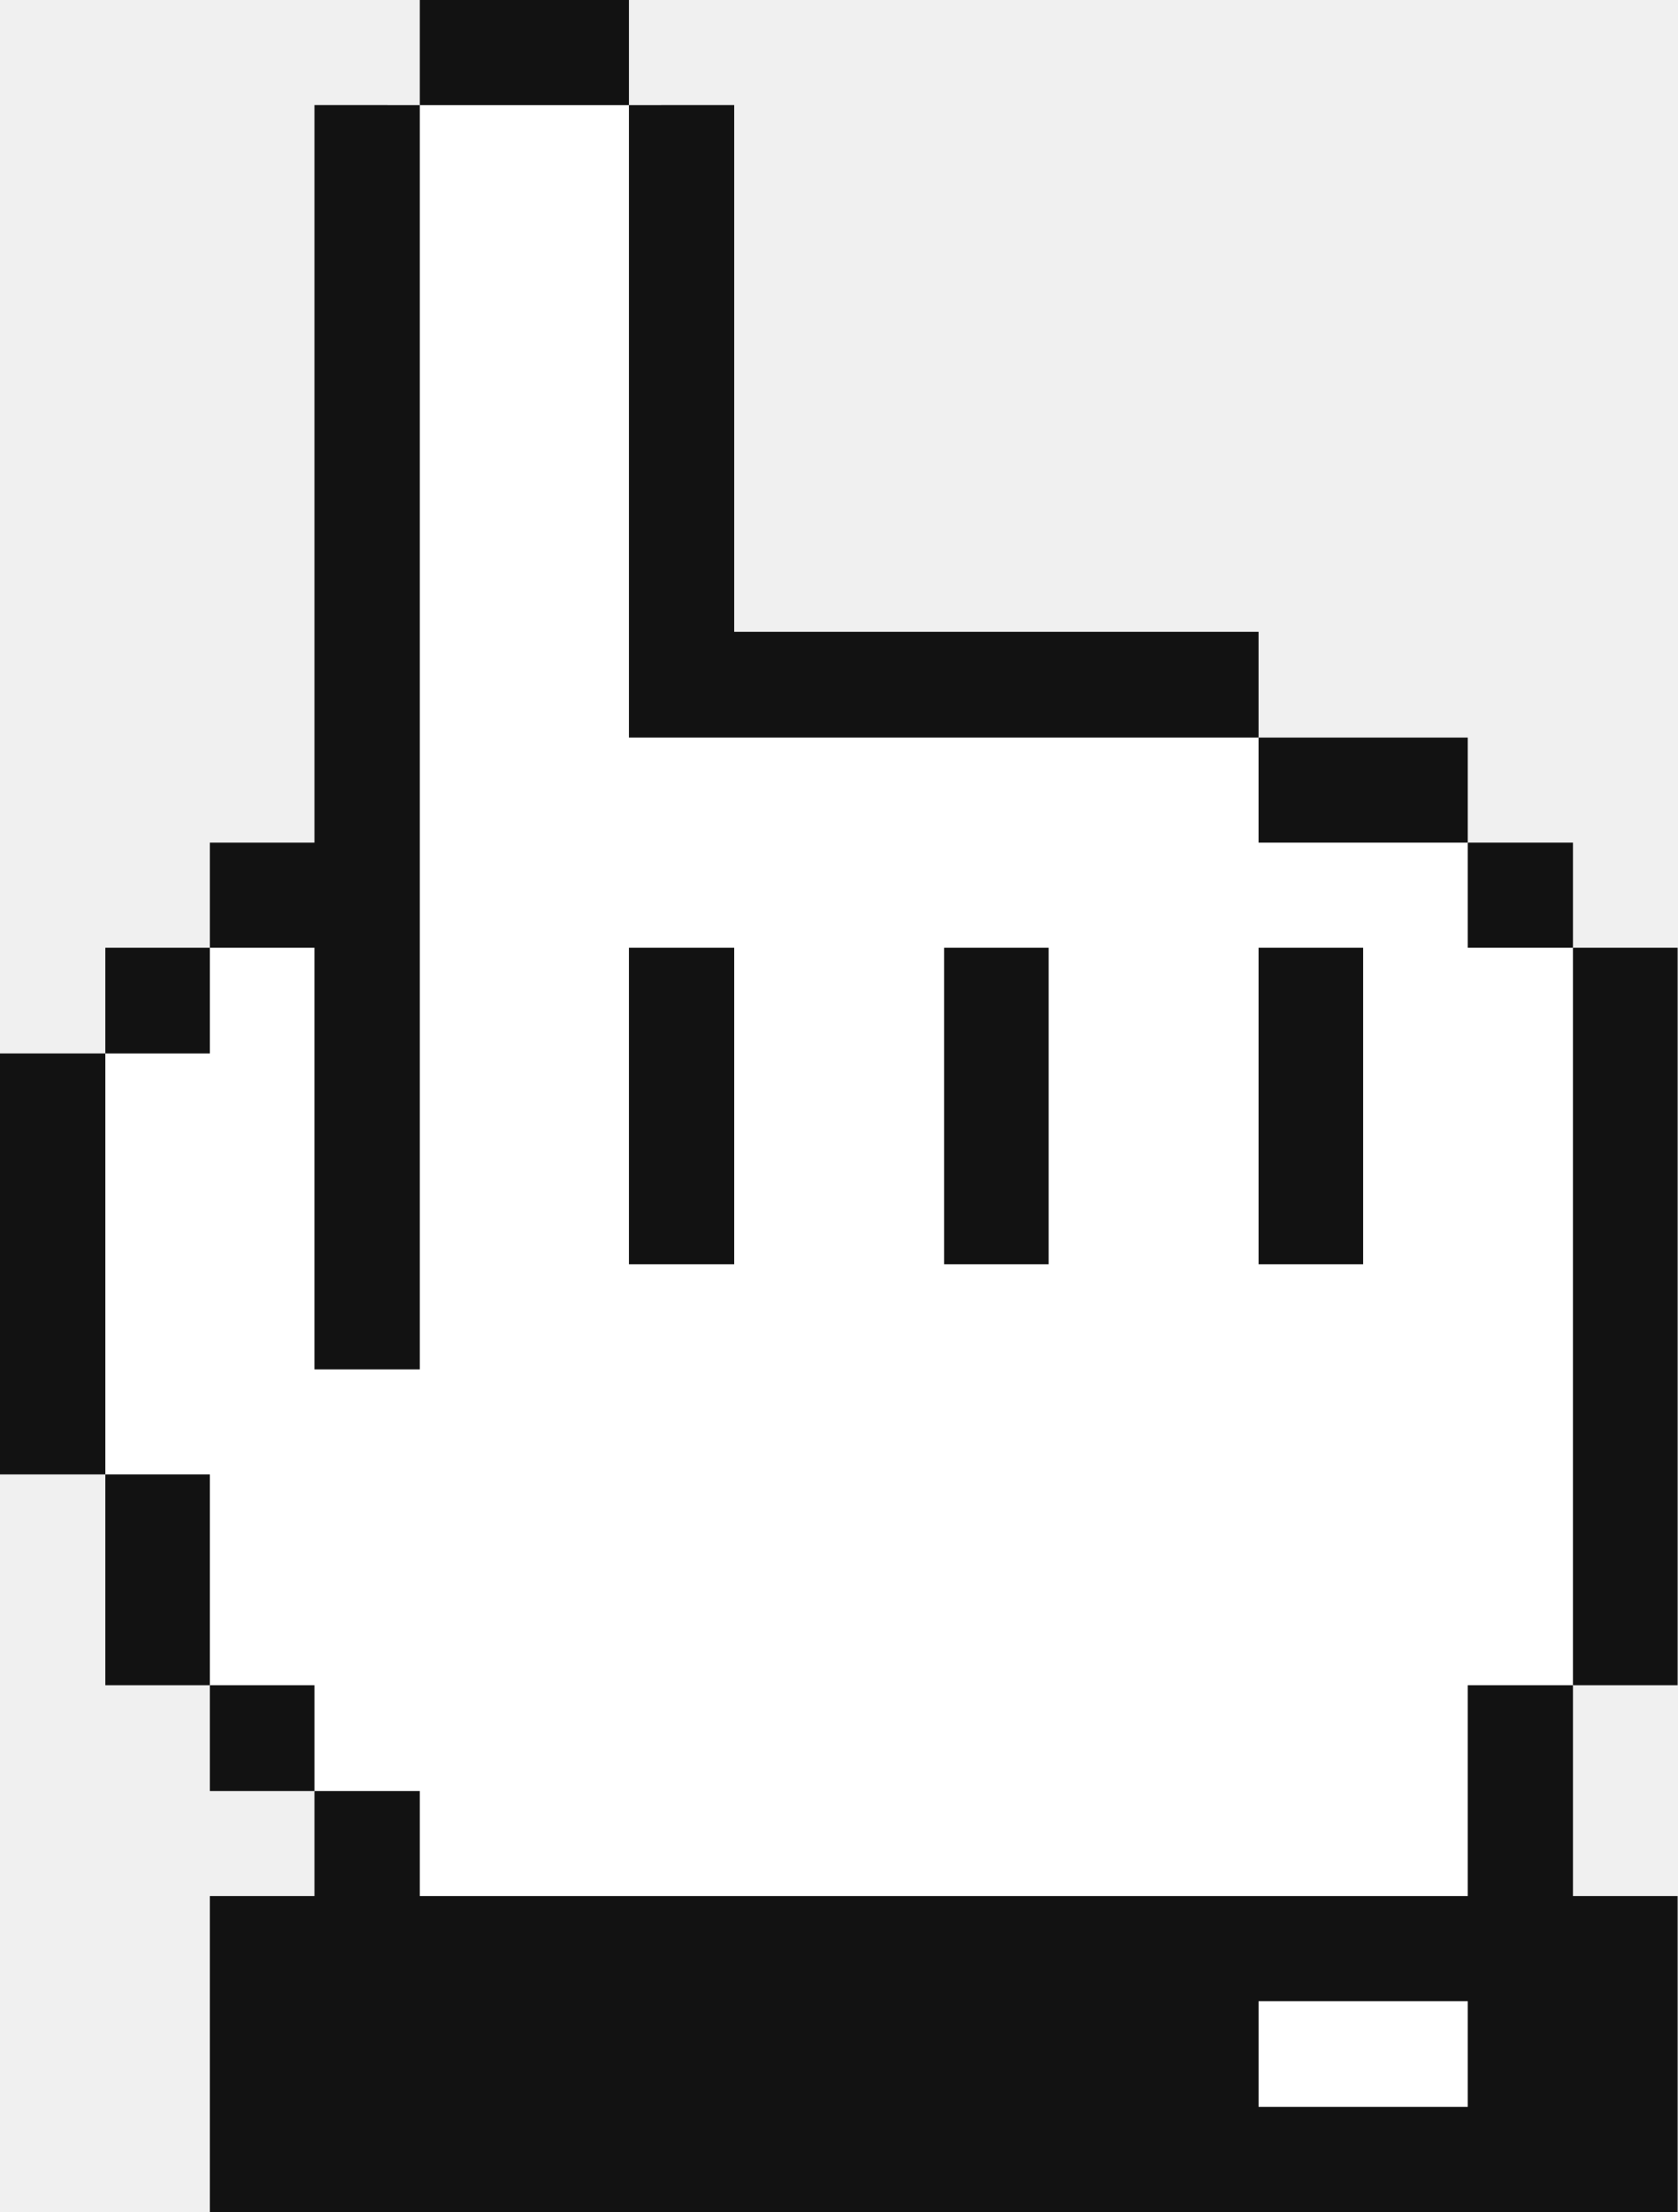
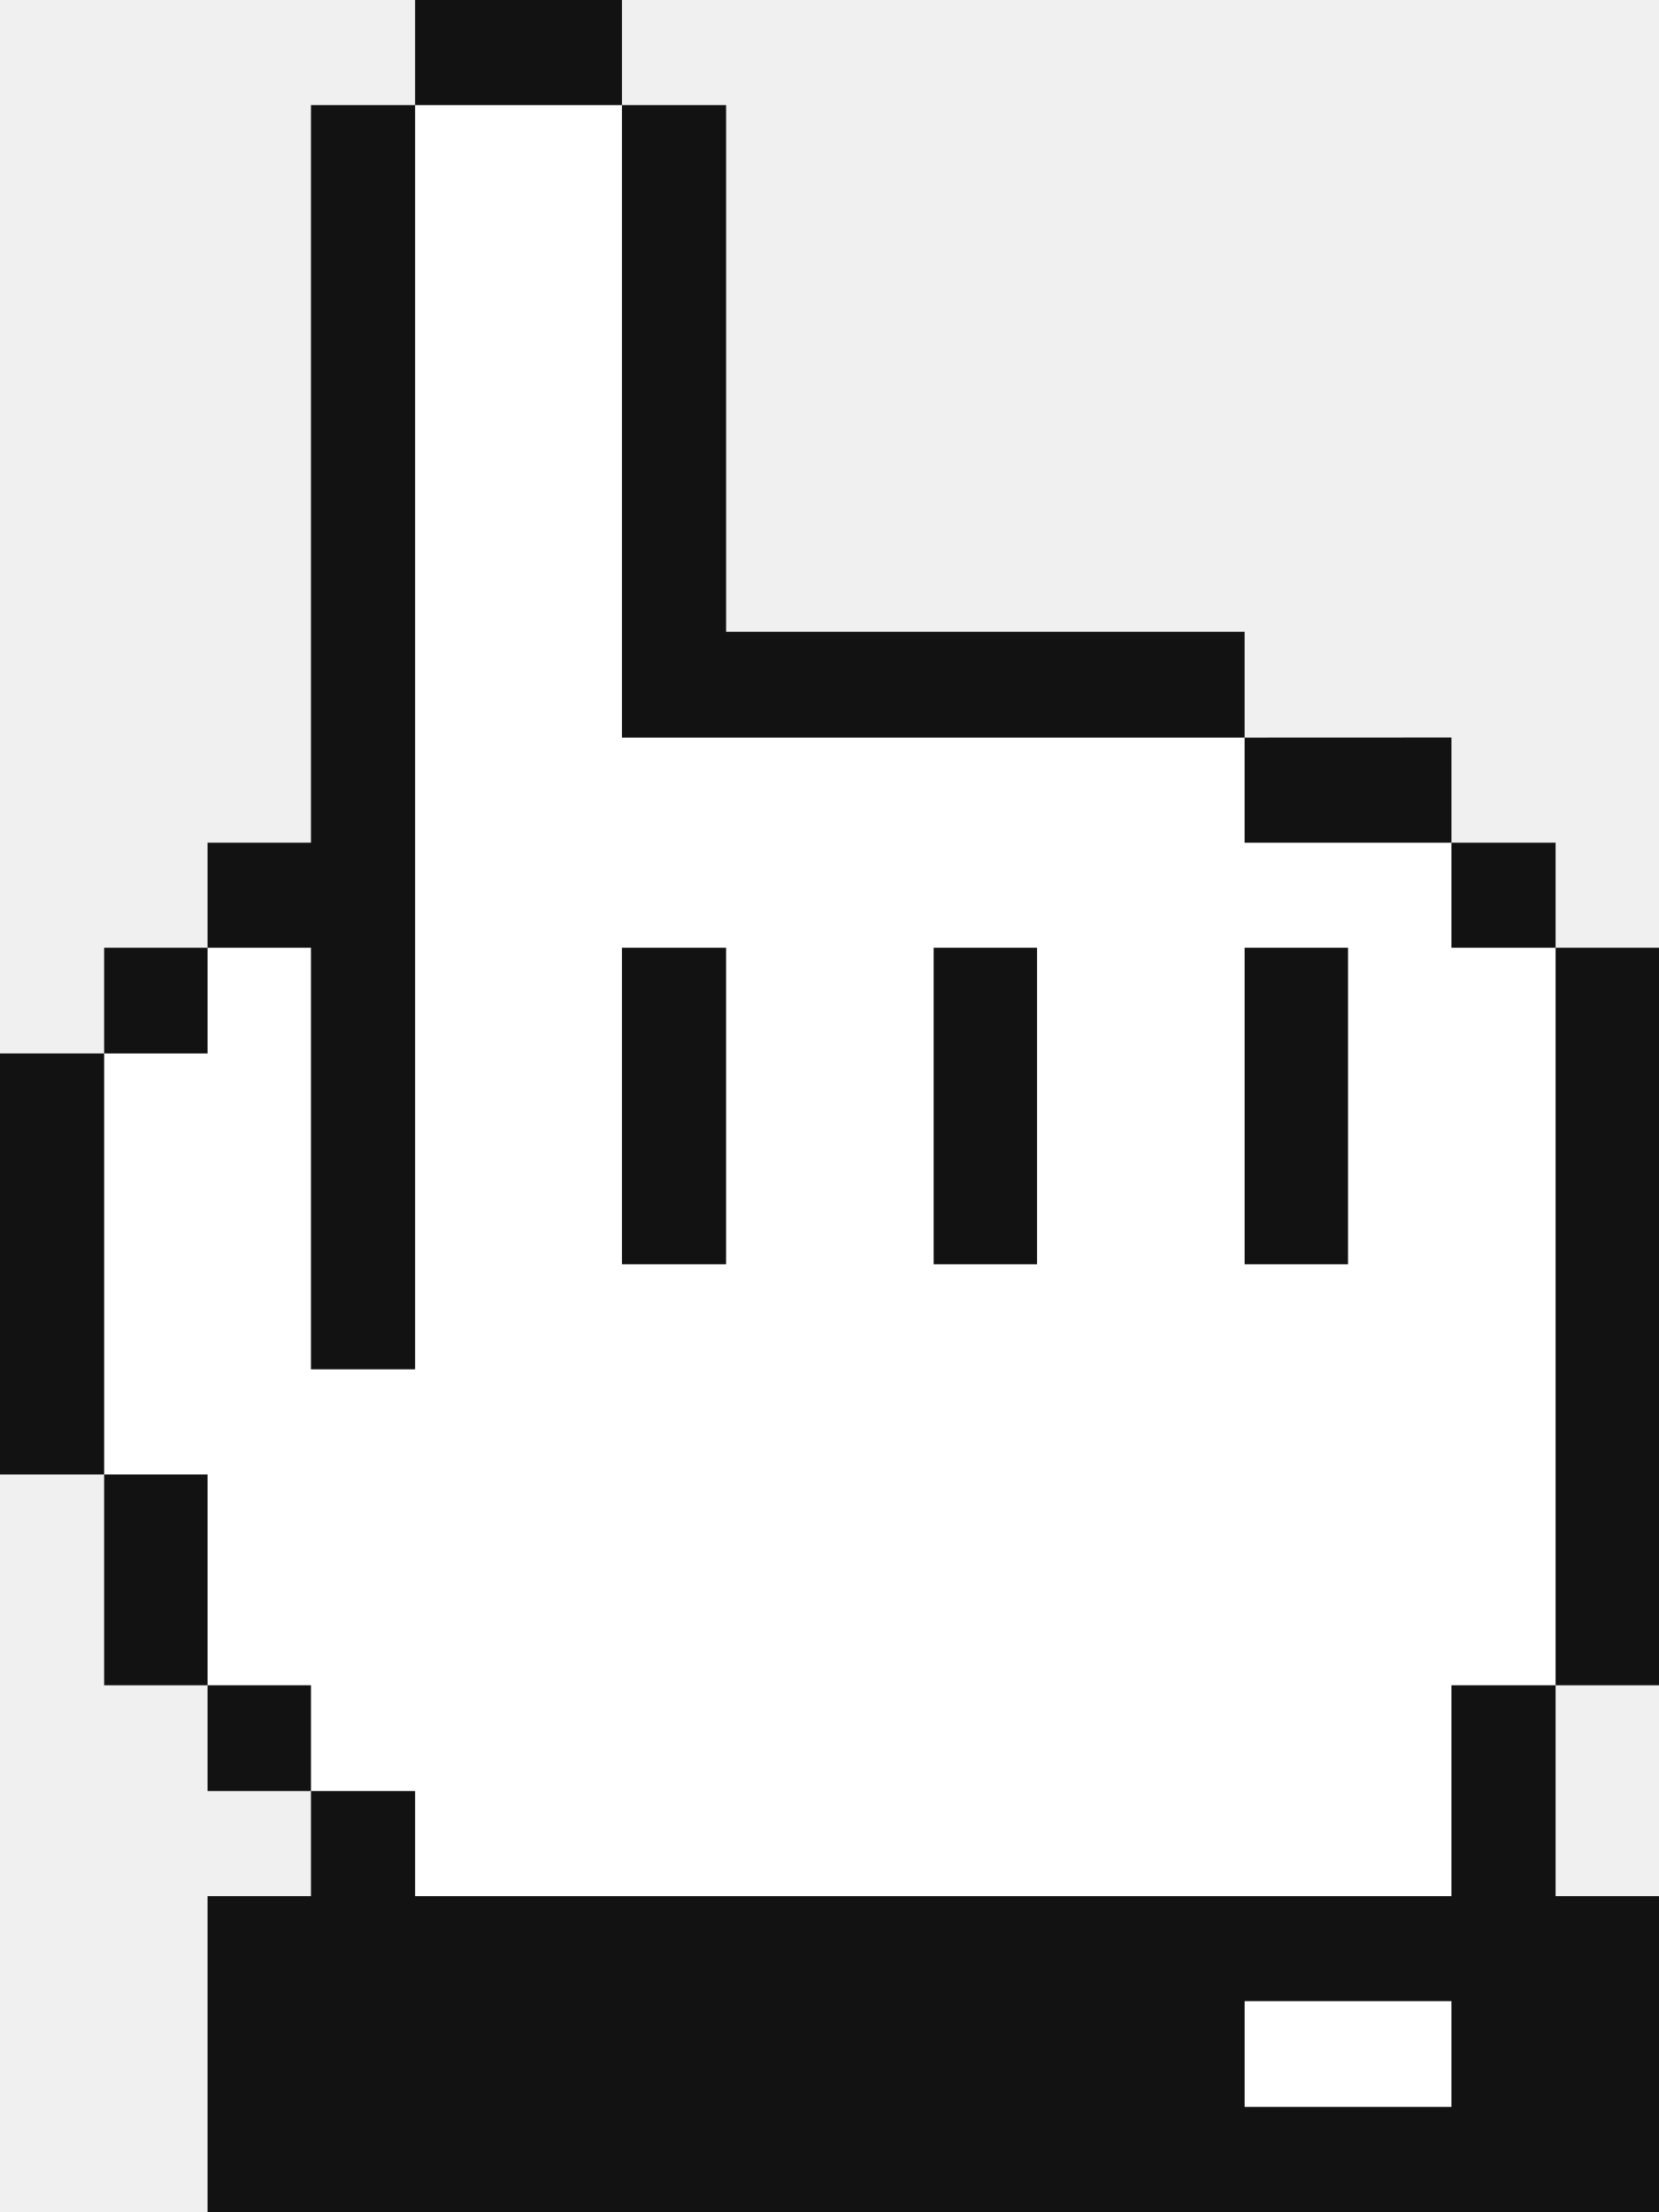
- <svg xmlns="http://www.w3.org/2000/svg" width="22" height="29" viewBox="0 0 22 29" fill="none">
-   <path d="M20.628 12.425V22.094H19.248V24.858H5.505V23.481H4.124V22.094H2.752V19.33H1.381V13.811H2.752V12.425H4.124V17.953H5.505V1.378H8.248V9.67H16.505V11.047H19.248V12.425H20.628Z" fill="white" />
-   <path d="M19.248 27.622H16.505V26.236H19.248V27.622Z" fill="white" />
-   <path d="M20.628 12.425L22 12.425V22.094L20.628 22.094V12.425Z" fill="#121212" />
-   <path d="M19.248 24.858H5.505V23.481H4.124L4.124 24.858H2.752V29H22V24.858H20.628L20.628 22.094H19.248V24.858ZM19.248 27.622H16.505V26.236H19.248V27.622Z" fill="#121212" />
-   <path d="M19.248 11.047L20.628 11.047L20.628 12.425H19.248V11.047Z" fill="#121212" />
-   <path d="M16.505 12.425H17.876V16.575H16.505V12.425Z" fill="#121212" />
-   <path d="M16.505 9.67L19.248 9.67L19.248 11.047H16.505V9.67Z" fill="#121212" />
-   <path d="M12.381 12.425H13.752V16.575H12.381V12.425Z" fill="#121212" />
-   <path d="M8.248 12.425H9.628V16.575H8.248V12.425Z" fill="#121212" />
-   <path d="M8.248 9.67H16.505L16.505 8.283H9.628V1.377L8.248 1.378V9.67Z" fill="#121212" />
-   <path d="M5.505 0H8.248L8.248 1.378H5.505L5.505 0Z" fill="#121212" />
-   <path d="M4.124 17.953H5.505V1.378L4.124 1.377V11.047H2.752L2.752 12.425H4.124V17.953Z" fill="#121212" />
-   <path d="M2.752 22.094H4.124V23.481L2.752 23.481L2.752 22.094Z" fill="#121212" />
-   <path d="M1.381 19.33H2.752V22.094L1.381 22.094L1.381 19.33Z" fill="#121212" />
-   <path d="M1.381 12.425L2.752 12.425V13.811H1.381L1.381 12.425Z" fill="#121212" />
-   <path d="M0 13.811L1.381 13.811V19.33L0 19.33V13.811Z" fill="#121212" />
+ <svg xmlns="http://www.w3.org/2000/svg" width="18" height="24" viewBox="0 0 18 24" fill="none">
+   <path d="M16.878 10.283V18.285H15.748V20.573H4.504V19.433H3.374V18.285H2.252V15.998H1.13V11.43H2.252V10.283H3.374V14.857H4.504V1.14H6.748V8.003H13.504V9.143H15.748V10.283H16.878Z" fill="white" />
+   <path d="M15.748 22.86H13.504V21.712H15.748V22.86Z" fill="white" />
+   <path d="M16.878 10.283L18 10.283V18.285L16.878 18.285V10.283Z" fill="#121212" />
+   <path d="M15.748 20.573H4.504V19.433H3.374L3.374 20.573H2.252V24H18V20.573H16.878L16.878 18.285H15.748V20.573ZM15.748 22.86H13.504V21.712H15.748V22.86Z" fill="#121212" />
+   <path d="M15.748 9.143L16.878 9.143L16.878 10.283H15.748V9.143Z" fill="#121212" />
+   <path d="M13.504 10.283H14.626V13.717H13.504V10.283Z" fill="#121212" />
+   <path d="M13.504 8.003L15.748 8.002L15.748 9.143H13.504V8.003Z" fill="#121212" />
+   <path d="M10.13 10.283H11.252V13.717H10.13V10.283Z" fill="#121212" />
+   <path d="M6.748 10.283H7.878V13.717H6.748V10.283Z" fill="#121212" />
+   <path d="M6.748 8.003H13.504L13.504 6.855H7.878V1.14L6.748 1.14V8.003Z" fill="#121212" />
+   <path d="M4.504 0H6.748L6.748 1.14H4.504L4.504 0Z" fill="#121212" />
+   <path d="M3.374 14.857H4.504V1.14L3.374 1.14V9.143H2.252L2.252 10.283H3.374V14.857Z" fill="#121212" />
+   <path d="M2.252 18.285H3.374V19.433L2.252 19.433L2.252 18.285Z" fill="#121212" />
+   <path d="M1.13 15.998H2.252V18.285L1.13 18.285L1.13 15.998Z" fill="#121212" />
+   <path d="M1.13 10.283L2.252 10.283V11.43H1.13L1.13 10.283Z" fill="#121212" />
+   <path d="M0 11.43L1.13 11.43V15.998L0 15.998V11.43Z" fill="#121212" />
</svg>
